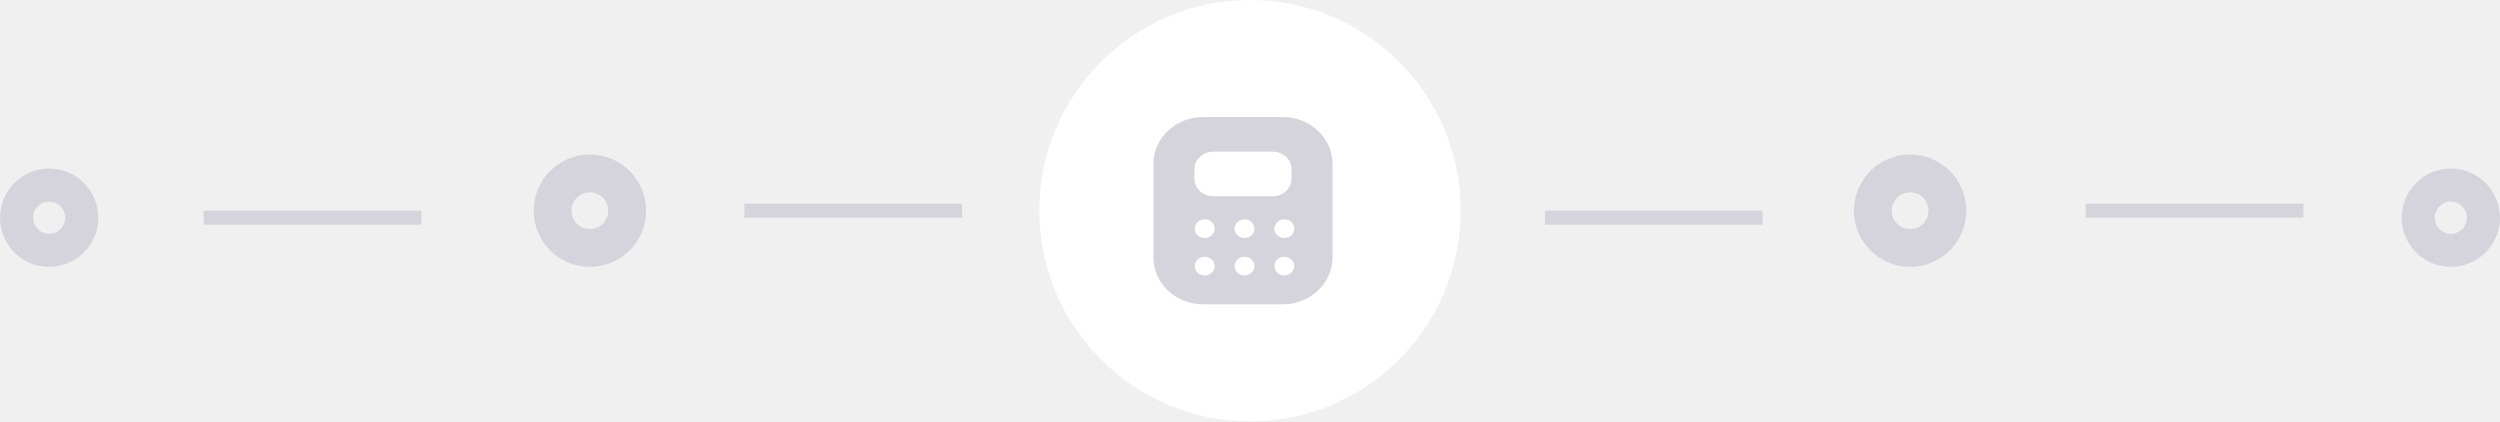
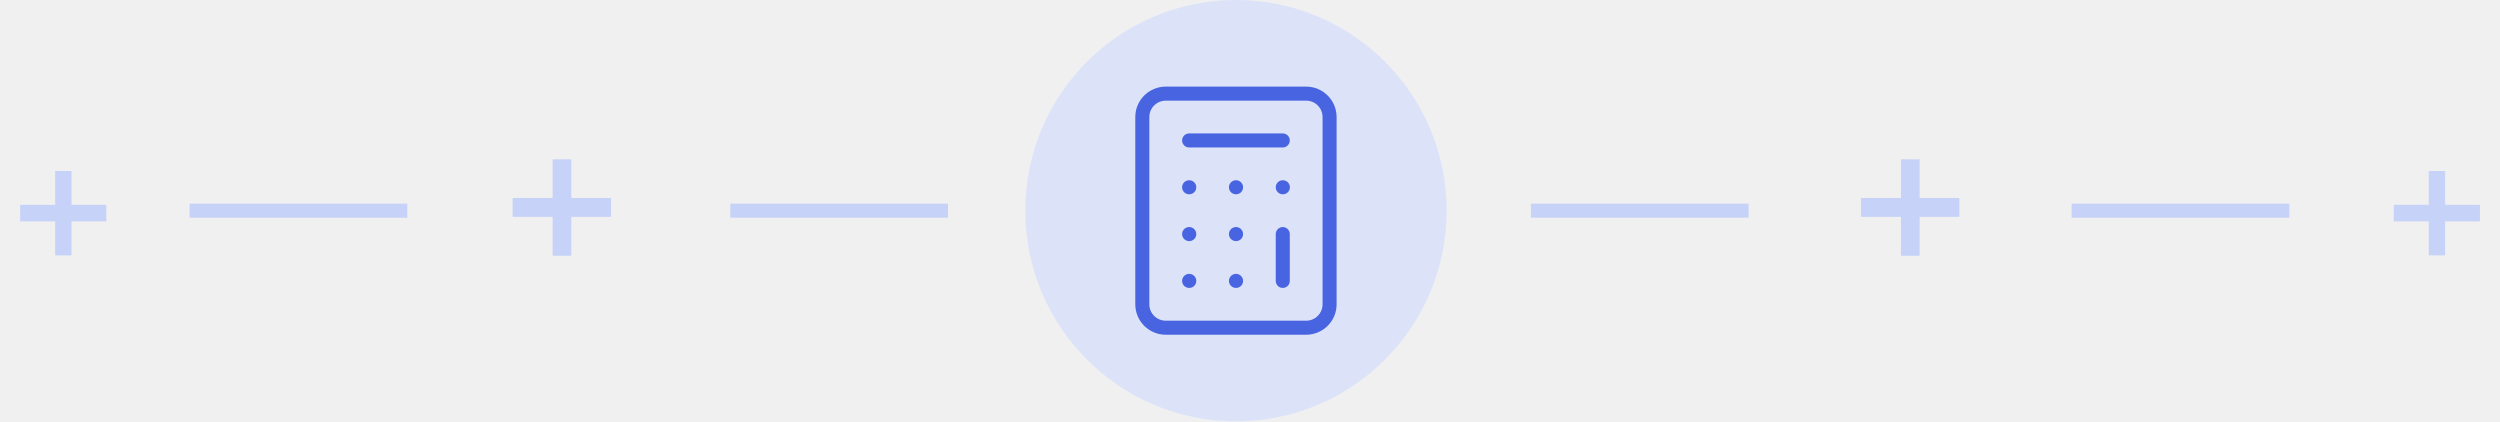
<svg xmlns="http://www.w3.org/2000/svg" width="178" height="30" viewBox="0 0 178 30" fill="none">
-   <path d="M14.5 15.5C14.9 15.5 25 15.5 30 15.5" stroke="#D5D4DC" />
-   <path d="M53 15C53.4 15 63.5 15 68.5 15" stroke="#D5D4DC" />
-   <path d="M110 15.5C110.4 15.5 120.5 15.5 125.5 15.5" stroke="#D5D4DC" />
-   <path d="M148.5 15C148.9 15 159 15 164 15" stroke="#D5D4DC" />
-   <path d="M7 15.5C7 17.433 5.433 19 3.5 19C1.567 19 0 17.433 0 15.5C0 13.567 1.567 12 3.5 12C5.433 12 7 13.567 7 15.5ZM2.356 15.5C2.356 16.132 2.868 16.644 3.5 16.644C4.132 16.644 4.644 16.132 4.644 15.5C4.644 14.868 4.132 14.356 3.5 14.356C2.868 14.356 2.356 14.868 2.356 15.5Z" fill="#D5D4DC" />
-   <path d="M171 15.5C171 17.433 172.567 19 174.5 19C176.433 19 178 17.433 178 15.5C178 13.567 176.433 12 174.5 12C172.567 12 171 13.567 171 15.5ZM175.644 15.5C175.644 16.132 175.132 16.644 174.5 16.644C173.868 16.644 173.356 16.132 173.356 15.5C173.356 14.868 173.868 14.356 174.5 14.356C175.132 14.356 175.644 14.868 175.644 15.5Z" fill="#D5D4DC" />
-   <path d="M46 15C46 17.209 44.209 19 42 19C39.791 19 38 17.209 38 15C38 12.791 39.791 11 42 11C44.209 11 46 12.791 46 15ZM40.693 15C40.693 15.722 41.278 16.307 42 16.307C42.722 16.307 43.307 15.722 43.307 15C43.307 14.278 42.722 13.693 42 13.693C41.278 13.693 40.693 14.278 40.693 15Z" fill="#D5D4DC" />
-   <path d="M132 15C132 17.209 133.791 19 136 19C138.209 19 140 17.209 140 15C140 12.791 138.209 11 136 11C133.791 11 132 12.791 132 15ZM137.307 15C137.307 15.722 136.722 16.307 136 16.307C135.278 16.307 134.693 15.722 134.693 15C134.693 14.278 135.278 13.693 136 13.693C136.722 13.693 137.307 14.278 137.307 15Z" fill="#D5D4DC" />
-   <circle cx="89" cy="15" r="15" fill="white" />
-   <path d="M91.333 8.333H85.667C83.712 8.333 82.125 9.827 82.125 11.667V18.333C82.125 20.173 83.712 21.667 85.667 21.667H91.333C93.288 21.667 94.875 20.173 94.875 18.333V11.667C94.875 9.827 93.288 8.333 91.333 8.333ZM86.276 19.42C86.141 19.547 85.964 19.613 85.78 19.613C85.589 19.613 85.412 19.547 85.277 19.42C85.142 19.293 85.065 19.127 85.065 18.947C85.065 18.773 85.142 18.6 85.277 18.473C85.341 18.413 85.419 18.367 85.504 18.333C85.681 18.267 85.872 18.267 86.049 18.333C86.092 18.347 86.134 18.367 86.17 18.393C86.212 18.413 86.248 18.447 86.276 18.473C86.41 18.6 86.488 18.773 86.488 18.947C86.488 19.127 86.41 19.293 86.276 19.42ZM85.065 16.28C85.065 16.193 85.086 16.107 85.121 16.027C85.157 15.94 85.206 15.873 85.277 15.807C85.44 15.653 85.688 15.58 85.915 15.627C85.957 15.633 86.007 15.647 86.049 15.667C86.092 15.68 86.134 15.7 86.17 15.727C86.212 15.747 86.248 15.78 86.276 15.807C86.34 15.873 86.396 15.94 86.432 16.027C86.467 16.107 86.481 16.193 86.481 16.28C86.481 16.46 86.41 16.627 86.276 16.753C86.141 16.88 85.964 16.947 85.78 16.947C85.681 16.947 85.589 16.927 85.504 16.893C85.419 16.86 85.341 16.813 85.277 16.753C85.142 16.627 85.065 16.46 85.065 16.28ZM89.109 19.42C89.045 19.48 88.968 19.527 88.882 19.56C88.797 19.593 88.705 19.613 88.606 19.613C88.422 19.613 88.245 19.547 88.11 19.42C87.976 19.293 87.898 19.127 87.898 18.947C87.898 18.9 87.905 18.86 87.912 18.813C87.926 18.773 87.94 18.733 87.955 18.693C87.976 18.653 87.997 18.613 88.018 18.573C88.047 18.54 88.075 18.507 88.11 18.473C88.174 18.413 88.252 18.367 88.337 18.333C88.599 18.233 88.911 18.287 89.109 18.473C89.244 18.6 89.315 18.773 89.315 18.947C89.315 19.127 89.244 19.293 89.109 19.42ZM89.109 16.753C88.975 16.88 88.797 16.947 88.606 16.947C88.422 16.947 88.245 16.88 88.11 16.753C87.976 16.627 87.898 16.46 87.898 16.28C87.898 16.107 87.976 15.933 88.11 15.807C88.373 15.56 88.847 15.56 89.109 15.807C89.173 15.873 89.23 15.94 89.265 16.027C89.3 16.107 89.315 16.193 89.315 16.28C89.315 16.46 89.244 16.627 89.109 16.753ZM86.375 13.973C85.645 13.973 85.043 13.413 85.043 12.72V12.053C85.043 11.367 85.638 10.8 86.375 10.8H90.625C91.355 10.8 91.957 11.36 91.957 12.053V12.72C91.957 13.407 91.362 13.973 90.625 13.973H86.375ZM91.942 19.42C91.808 19.547 91.631 19.613 91.44 19.613C91.347 19.613 91.255 19.593 91.17 19.56C91.085 19.527 91.007 19.48 90.944 19.42C90.809 19.293 90.738 19.127 90.738 18.947C90.738 18.773 90.809 18.6 90.944 18.473C91.135 18.287 91.454 18.233 91.716 18.333C91.801 18.367 91.879 18.413 91.942 18.473C92.077 18.6 92.148 18.773 92.148 18.947C92.148 19.127 92.077 19.293 91.942 19.42ZM92.098 16.533C92.063 16.613 92.013 16.687 91.942 16.753C91.808 16.88 91.631 16.947 91.44 16.947C91.255 16.947 91.078 16.88 90.944 16.753C90.809 16.627 90.731 16.46 90.731 16.28C90.731 16.107 90.809 15.933 90.944 15.807C91.206 15.56 91.68 15.56 91.942 15.807C92.077 15.933 92.155 16.107 92.155 16.28C92.155 16.367 92.134 16.453 92.098 16.533Z" fill="#D5D4DC" />
+   <path d="M13.5 15C13.9 15 24 15 29 15" stroke="#C6D2F7" />
+   <path d="M52 15C52.4 15 62.5 15 67.5 15" stroke="#C6D2F7" />
+   <path d="M109 15C109.4 15 119.5 15 124.5 15" stroke="#C6D2F7" />
+   <path d="M132.499 14.096H135.347V11.344H136.675V14.096H139.507V15.44H136.675V18.208H135.347V15.44H132.499V14.096Z" fill="#C6D2F7" />
+   <path d="M36.499 14.096H39.347V11.344H40.675V14.096H43.507V15.44H40.675V18.208H39.347V15.44H36.499V14.096Z" fill="#C6D2F7" />
+   <path d="M170.436 14.584H172.928V12.176H174.09V14.584H176.568V15.76H174.09V18.182H172.928V15.76H170.436V14.584Z" fill="#C6D2F7" />
+   <path d="M1.436 14.584H3.928V12.176H5.09V14.584H7.568V15.76H5.09V18.182H3.928V15.76H1.436V14.584Z" fill="#C6D2F7" />
+   <path d="M147.5 15C147.9 15 158 15 163 15" stroke="#C6D2F7" />
+   <circle cx="88" cy="15" r="15" fill="#DCE3F9" />
+   <path d="M84.666 10H91.333M91.333 16.666V20M91.333 13.333H91.341M88 13.333H88.008M84.666 13.333H84.675M88 16.666H88.008M84.666 16.666H84.675M88 20H88.008M84.666 20H84.675M83 6.667H93C93.92 6.667 94.666 7.413 94.666 8.333V21.666C94.666 22.587 93.92 23.333 93 23.333H83C82.079 23.333 81.333 22.587 81.333 21.666V8.333C81.333 7.413 82.079 6.667 83 6.667Z" stroke="#4864E1" stroke-linecap="round" stroke-linejoin="round" />
</svg>
